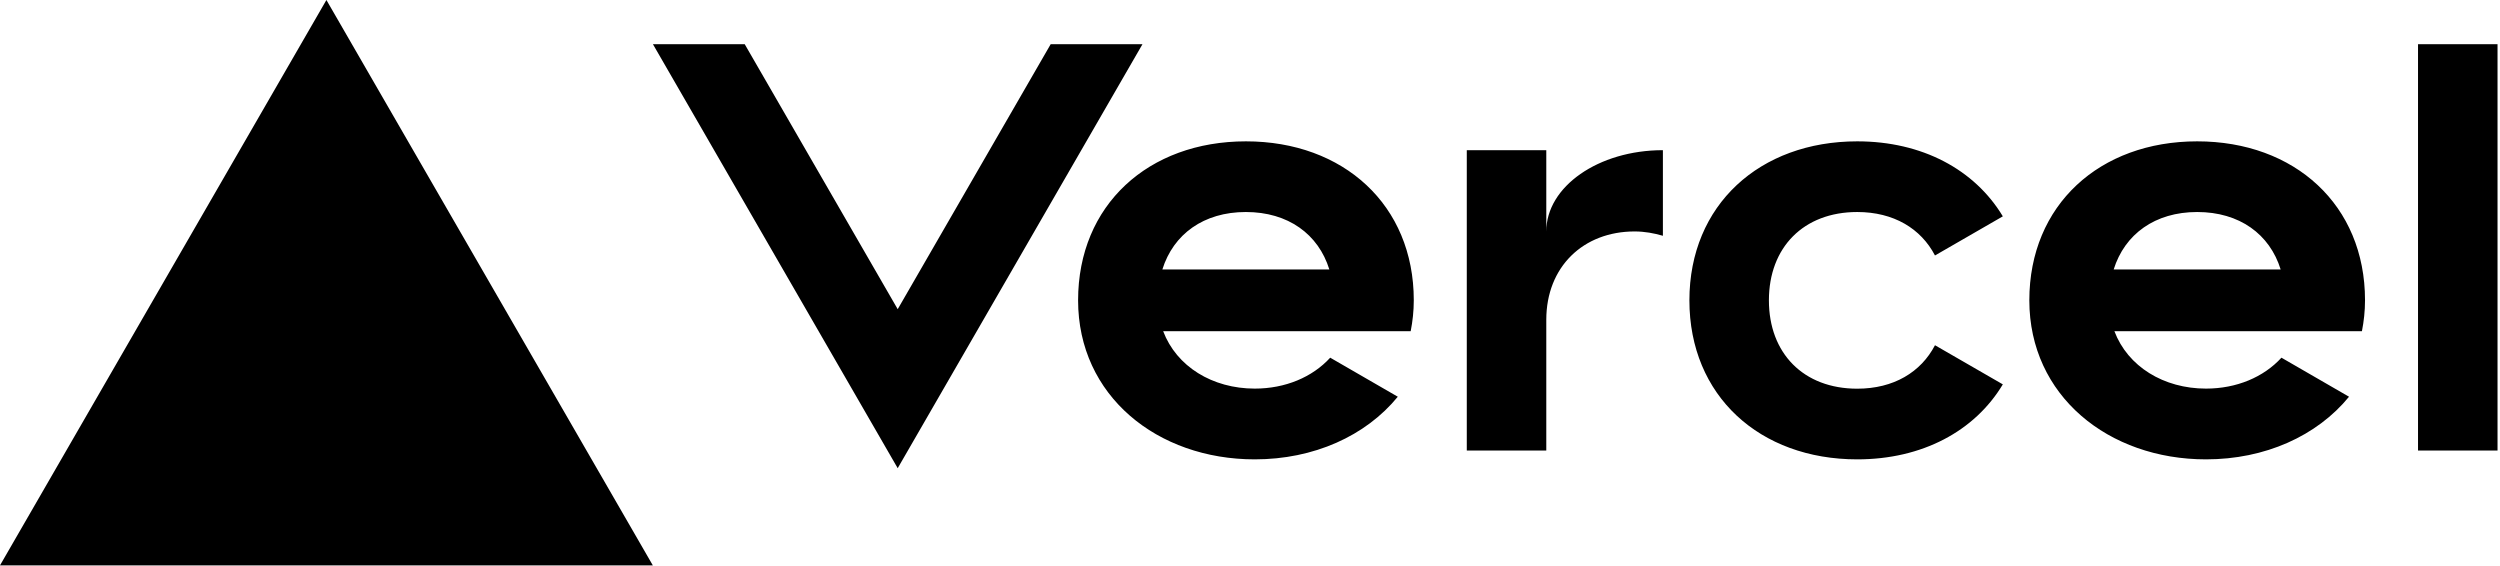
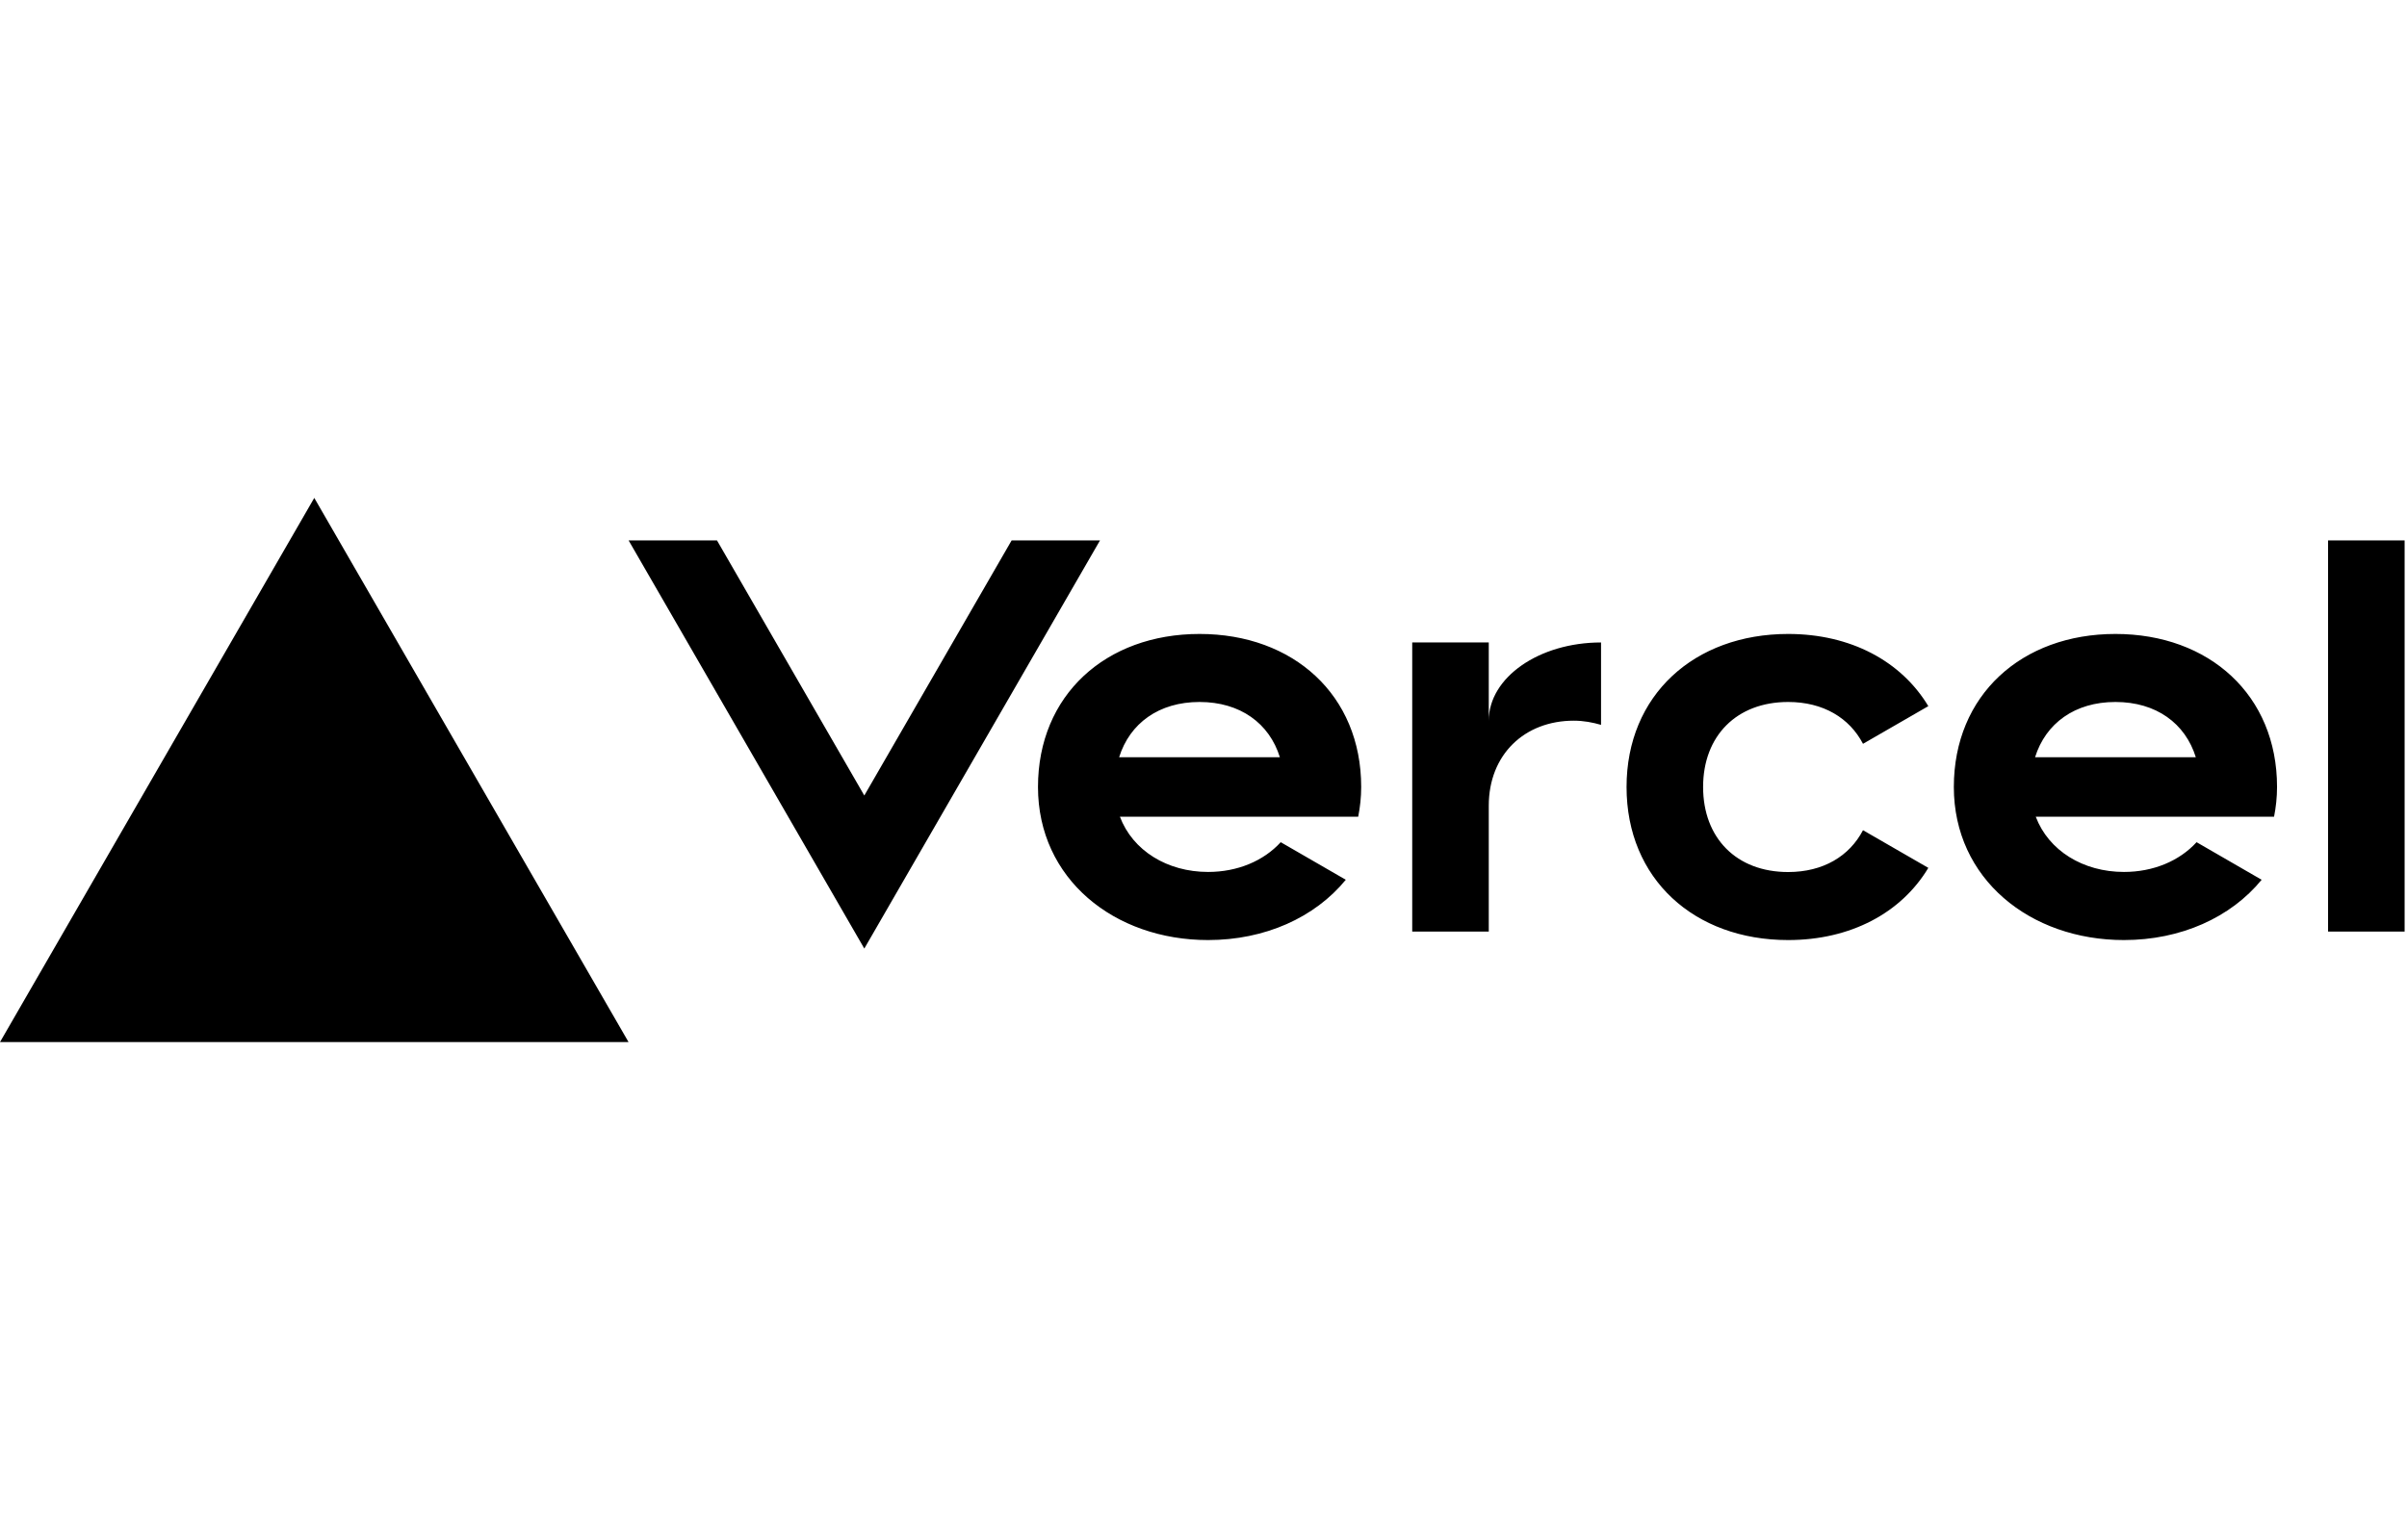
- <svg xmlns="http://www.w3.org/2000/svg" width="283" height="64" viewBox="0 0 283 64" fill="none">
+ <svg xmlns="http://www.w3.org/2000/svg" width="100" height="64" viewBox="0 0 283 64" fill="none">
  <path d="M141.04 16c-11.04 0-19 7.2-19 18s8.96 18 20 18c6.67 0 12.55-2.64 16.19-7.09l-7.65-4.42c-2.02 2.21-5.09 3.5-8.54 3.5-4.79 0-8.86-2.5-10.37-6.5h28.02c.22-1.12.35-2.28.35-3.5 0-10.79-7.96-17.99-19-17.99zm-9.46 14.5c1.25-3.99 4.67-6.5 9.45-6.5 4.79 0 8.21 2.51 9.45 6.5h-18.9zM248.72 16c-11.04 0-19 7.2-19 18s8.96 18 20 18c6.67 0 12.55-2.64 16.19-7.09l-7.65-4.42c-2.02 2.21-5.09 3.5-8.54 3.5-4.79 0-8.86-2.5-10.37-6.5h28.02c.22-1.12.35-2.28.35-3.5 0-10.79-7.96-17.99-19-17.99zm-9.45 14.5c1.25-3.99 4.67-6.5 9.45-6.5 4.79 0 8.21 2.51 9.45 6.5h-18.9zM200.24 34c0 6 3.92 10 10 10 4.12 0 7.21-1.87 8.8-4.92l7.68 4.43c-3.18 5.3-9.14 8.49-16.48 8.49-11.05 0-19-7.2-19-18s7.96-18 19-18c7.34 0 13.29 3.19 16.48 8.49l-7.68 4.43c-1.59-3.05-4.68-4.92-8.8-4.92-6.07 0-10 4-10 10zm82.48-29v46h-9V5h9zM36.95 0L73.9 64H0L36.95 0zm92.38 5l-27.71 48L73.91 5H84.3l17.32 30 17.32-30h10.39zm58.91 12v9.69c-1-.29-2.06-.49-3.2-.49-5.81 0-10 4-10 10V51h-9V17h9v9.2c0-5.08 5.91-9.2 13.2-9.2z" fill="#000" />
</svg>
